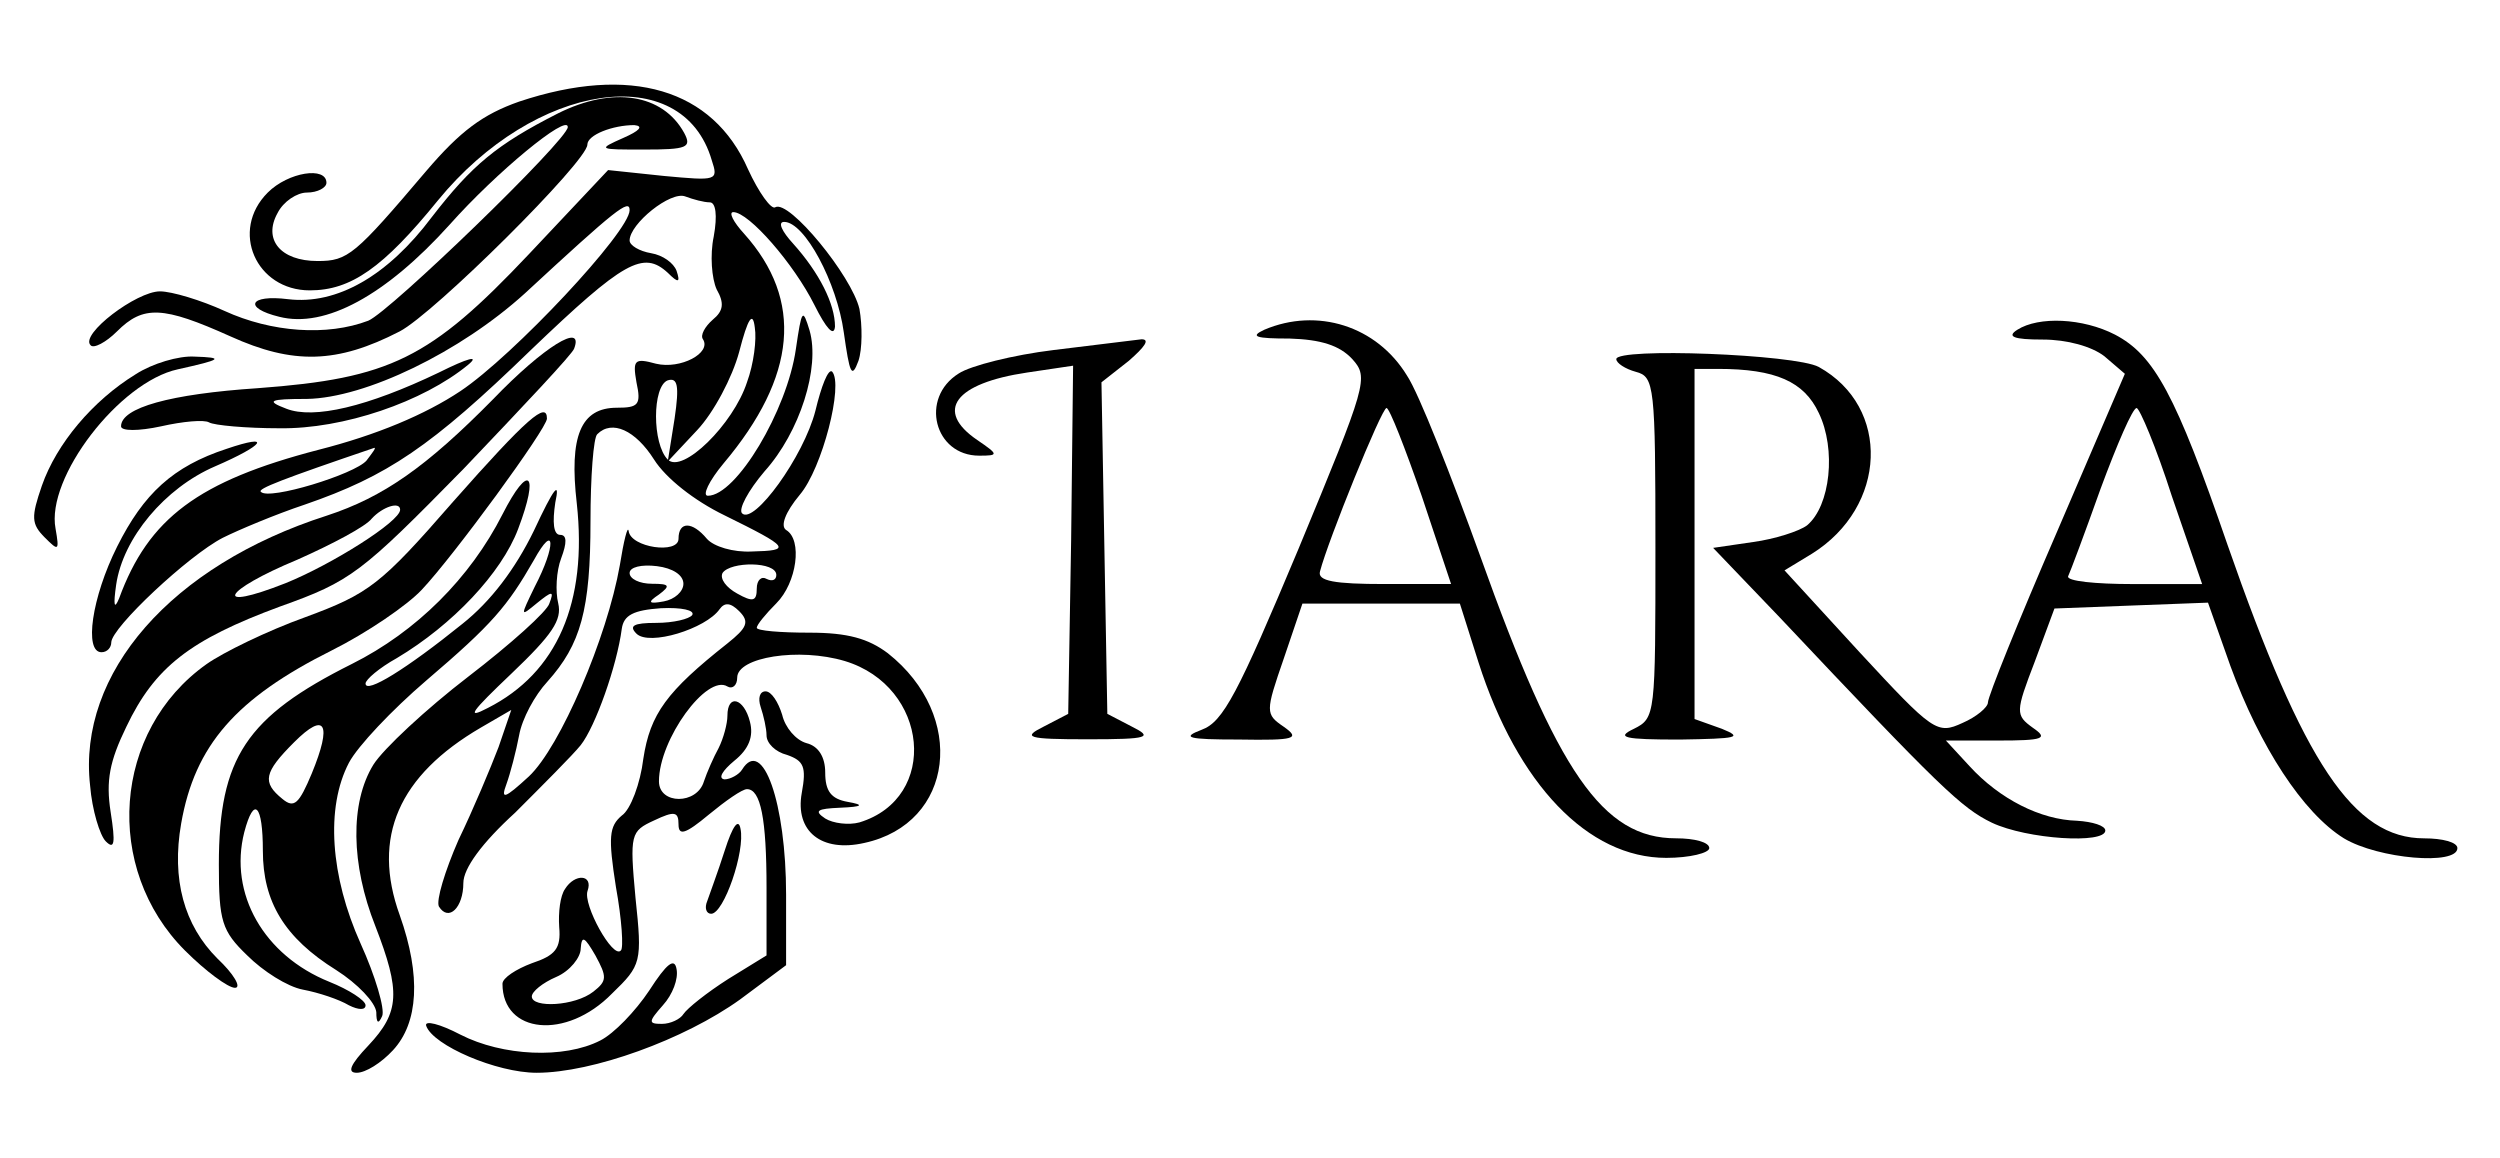
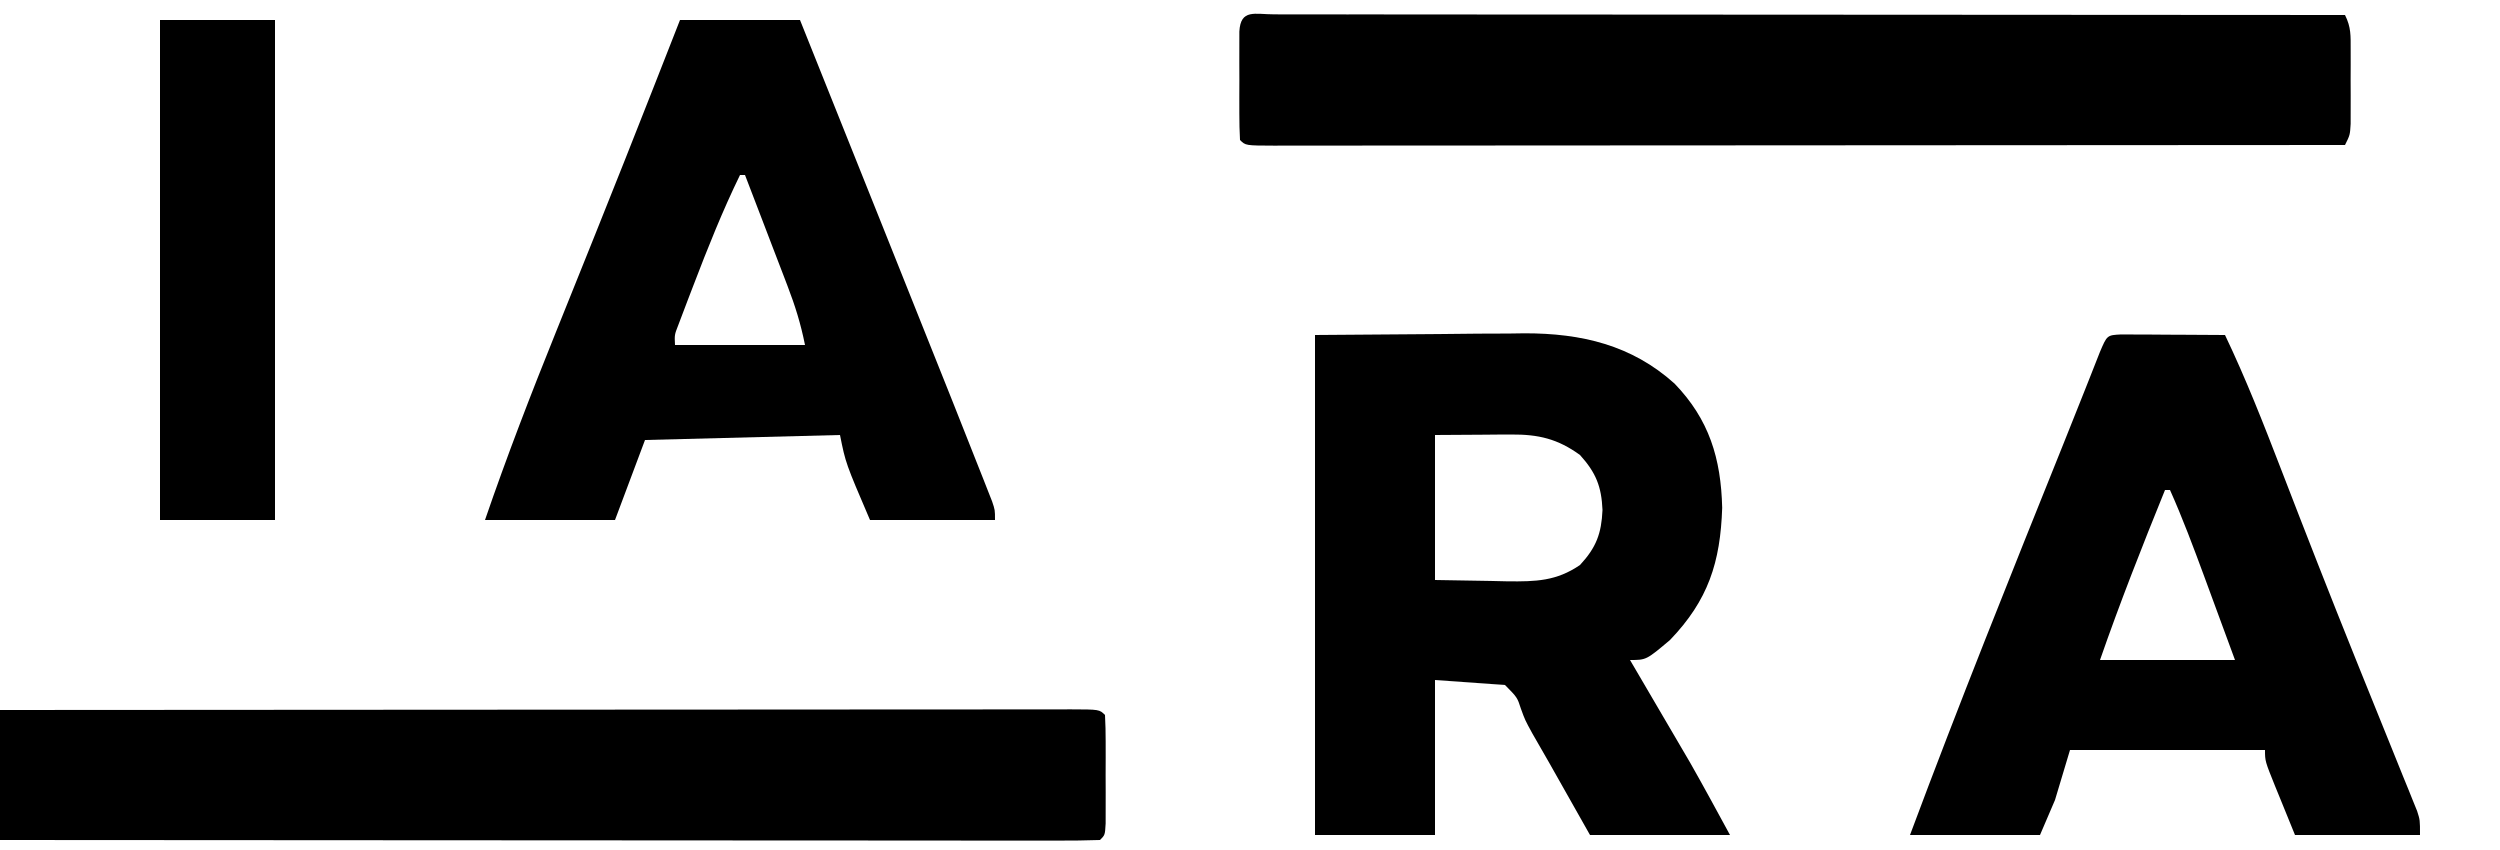
- <svg xmlns="http://www.w3.org/2000/svg" version="1.1" width="1080" height="500" viewBox="0 0 1080 500" xml:space="preserve">
-   <defs>
- </defs>
-   <g transform="matrix(1 0 0 1 540 250)" id="e6c4e450-b9e5-4774-9e38-d5e77bb36e2a">
-     <rect style="stroke: none; stroke-width: 1; stroke-dasharray: none; stroke-linecap: butt; stroke-dashoffset: 0; stroke-linejoin: miter; stroke-miterlimit: 4; fill: rgb(255,255,255); fill-rule: nonzero; opacity: 1; visibility: hidden;" vector-effect="non-scaling-stroke" x="-540" y="-250" rx="0" ry="0" width="1080" height="500" />
-   </g>
-   <g transform="matrix(Infinity NaN NaN Infinity 0 0)" id="0a460108-0e72-488f-a99c-9afbebc488e5">
- </g>
-   <g transform="matrix(3.25 0 0 3.25 540 250)">
-     <g style="" vector-effect="non-scaling-stroke">
-       <g transform="matrix(0.13 0 0 -0.13 -97.55 0)">
-         <path style="stroke: none; stroke-width: 1; stroke-dasharray: none; stroke-linecap: butt; stroke-dashoffset: 0; stroke-linejoin: miter; stroke-miterlimit: 4; fill: rgb(0,0,0); fill-rule: nonzero; opacity: 1;" vector-effect="non-scaling-stroke" transform=" translate(-883.95, -1495.18)" d="M 887 1983 C 850 1970 827 1953 792 1912 C 719 1826 712 1820 681 1820 C 643 1820 625 1842 640 1869 C 646 1881 660 1890 670 1890 C 681 1890 690 1895 690 1900 C 690 1917 651 1911 630 1890 C 591 1851 618 1790 673 1790 C 715 1790 748 1813 804 1882 C 903 2003 1054 2026 1084 1923 C 1091 1902 1089 1902 1035 1907 L 978 1913 L 897 1827 C 796 1720 755 1700 620 1690 C 530 1684 480 1670 480 1651 C 480 1646 498 1646 521 1651 C 543 1656 565 1658 570 1655 C 575 1652 608 1649 642 1649 C 707 1648 789 1676 835 1714 C 847 1724 835 1721 805 1706 C 732 1671 677 1658 649 1669 C 628 1677 631 1679 670 1679 C 730 1680 827 1727 893 1787 C 986 1873 1000 1884 1000 1872 C 1000 1850 881 1723 827 1687 C 791 1663 741 1642 682 1627 C 559 1595 508 1557 478 1475 C 473 1463 472 1468 475 1489 C 482 1537 525 1588 576 1610 C 627 1632 635 1644 588 1628 C 533 1610 503 1582 476 1528 C 450 1476 442 1420 460 1420 C 466 1420 470 1425 470 1430 C 470 1445 549 1519 584 1537 C 600 1545 638 1561 668 1571 C 752 1600 797 1630 899 1729 C 994 1820 1014 1831 1039 1808 C 1050 1797 1052 1798 1048 1810 C 1045 1818 1034 1826 1022 1828 C 1010 1830 1000 1836 1000 1841 C 1000 1858 1042 1892 1057 1886 C 1065 1883 1076 1880 1082 1880 C 1088 1880 1090 1867 1086 1845 C 1082 1826 1084 1802 1089 1791 C 1097 1777 1096 1769 1085 1760 C 1077 1753 1072 1744 1075 1740 C 1084 1726 1052 1709 1027 1715 C 1005 1721 1003 1719 1007 1696 C 1012 1673 1009 1670 987 1670 C 950 1670 938 1641 946 1572 C 957 1471 926 1399 855 1363 C 832 1351 838 1359 879 1398 C 921 1438 931 1453 927 1470 C 924 1482 925 1503 930 1516 C 936 1532 936 1540 929 1540 C 922 1540 921 1553 924 1573 C 929 1596 923 1589 902 1544 C 883 1505 858 1472 829 1449 C 772 1403 730 1377 730 1388 C 730 1392 744 1404 762 1414 C 819 1448 869 1501 886 1546 C 908 1604 897 1614 870 1561 C 837 1496 782 1441 716 1408 C 608 1354 580 1312 580 1203 C 580 1145 583 1135 609 1110 C 625 1094 650 1078 666 1075 C 682 1072 703 1065 713 1059 C 723 1054 730 1054 730 1059 C 730 1064 713 1075 693 1083 C 626 1110 590 1173 606 1236 C 616 1274 625 1264 625 1217 C 625 1165 647 1128 700 1095 C 722 1081 740 1062 741 1052 C 741 1041 743 1039 747 1048 C 750 1055 740 1089 725 1122 C 694 1191 689 1261 713 1307 C 722 1324 757 1361 792 1391 C 860 1449 875 1467 902 1514 C 924 1554 925 1529 903 1487 C 888 1456 888 1456 905 1470 C 921 1483 923 1483 918 1470 C 916 1462 878 1428 835 1395 C 792 1362 748 1321 738 1305 C 714 1266 715 1203 740 1140 C 766 1073 765 1052 733 1018 C 714 998 711 990 721 990 C 730 990 746 1000 758 1013 C 784 1041 787 1089 765 1151 C 736 1231 764 1294 848 1343 L 879 1361 L 866 1323 C 858 1302 840 1259 825 1228 C 811 1196 802 1166 805 1160 C 815 1144 830 1159 830 1184 C 830 1199 849 1225 883 1256 C 911 1284 942 1315 950 1325 C 965 1344 987 1406 992 1444 C 994 1458 1004 1463 1032 1465 C 1053 1466 1067 1463 1064 1458 C 1061 1454 1045 1450 1027 1450 C 1004 1450 999 1447 1007 1439 C 1020 1426 1078 1444 1092 1464 C 1097 1471 1103 1471 1112 1462 C 1123 1451 1120 1445 1100 1429 C 1038 1380 1021 1357 1014 1311 C 1011 1286 1001 1259 992 1253 C 979 1242 978 1231 986 1180 C 992 1147 994 1117 991 1115 C 983 1106 952 1162 957 1176 C 963 1193 944 1194 934 1178 C 929 1171 927 1154 928 1139 C 930 1117 924 1110 900 1102 C 884 1096 870 1087 870 1081 C 870 1030 935 1023 982 1071 C 1012 1100 1013 1103 1006 1169 C 1000 1234 1001 1237 1025 1248 C 1046 1258 1050 1257 1050 1244 C 1050 1232 1057 1234 1081 1254 C 1098 1268 1115 1280 1120 1280 C 1134 1280 1140 1250 1140 1179 L 1140 1110 L 1101 1086 C 1079 1072 1059 1056 1055 1050 C 1052 1045 1042 1040 1033 1040 C 1019 1040 1019 1042 1034 1059 C 1044 1070 1050 1086 1048 1096 C 1046 1108 1038 1102 1020 1074 C 1006 1053 984 1030 970 1023 C 933 1004 870 1007 827 1029 C 806 1040 790 1044 792 1038 C 799 1018 864 990 905 990 C 962 990 1056 1024 1113 1065 L 1160 1100 L 1160 1172 C 1160 1266 1136 1334 1115 1300 C 1112 1295 1103 1290 1097 1290 C 1090 1291 1095 1299 1107 1309 C 1122 1321 1127 1334 1123 1349 C 1117 1373 1100 1378 1100 1355 C 1100 1347 1096 1332 1091 1322 C 1086 1313 1079 1297 1076 1288 C 1069 1264 1030 1264 1030 1288 C 1030 1331 1079 1398 1100 1385 C 1105 1382 1110 1386 1110 1394 C 1110 1415 1173 1425 1220 1411 C 1306 1385 1317 1271 1235 1246 C 1224 1243 1208 1245 1200 1250 C 1188 1258 1192 1260 1215 1261 C 1239 1262 1240 1264 1223 1267 C 1206 1270 1200 1278 1200 1297 C 1200 1313 1193 1324 1181 1327 C 1170 1330 1159 1343 1156 1356 C 1152 1369 1145 1380 1139 1380 C 1133 1380 1131 1373 1134 1364 C 1137 1355 1140 1342 1140 1335 C 1140 1327 1149 1318 1161 1315 C 1178 1309 1181 1303 1176 1276 C 1169 1237 1196 1215 1240 1225 C 1332 1245 1345 1355 1264 1419 C 1244 1434 1223 1440 1184 1440 C 1154 1440 1130 1442 1130 1445 C 1130 1448 1139 1459 1150 1470 C 1171 1491 1177 1535 1160 1545 C 1154 1549 1159 1563 1174 1581 C 1197 1608 1219 1694 1207 1707 C 1203 1710 1196 1692 1190 1667 C 1178 1620 1127 1550 1115 1562 C 1111 1566 1121 1585 1138 1605 C 1174 1645 1195 1711 1184 1749 C 1177 1772 1176 1771 1170 1730 C 1161 1667 1109 1580 1080 1580 C 1074 1580 1081 1595 1096 1613 C 1171 1702 1178 1780 1117 1848 C 1106 1860 1101 1870 1106 1870 C 1122 1870 1168 1817 1189 1775 C 1201 1751 1209 1742 1210 1753 C 1210 1776 1194 1808 1167 1838 C 1156 1850 1151 1860 1158 1860 C 1179 1860 1212 1798 1219 1747 C 1225 1705 1227 1699 1234 1718 C 1238 1730 1238 1754 1235 1771 C 1227 1805 1163 1883 1149 1875 C 1145 1872 1132 1890 1121 1914 C 1085 1996 1001 2021 887 1983 z M 1120 1696 C 1106 1653 1054 1602 1039 1617 C 1023 1633 1023 1692 1039 1698 C 1049 1701 1051 1693 1046 1659 L 1039 1615 L 1069 1647 C 1086 1665 1105 1701 1112 1727 C 1121 1762 1126 1769 1128 1752 C 1130 1740 1127 1715 1120 1696 z M 1025 1617 C 1037 1598 1066 1575 1097 1560 C 1164 1527 1166 1524 1125 1523 C 1106 1522 1086 1528 1079 1536 C 1064 1554 1050 1554 1050 1536 C 1050 1520 1001 1527 999 1544 C 998 1550 994 1534 990 1509 C 977 1435 929 1323 897 1293 C 872 1270 868 1269 874 1285 C 878 1296 884 1319 887 1335 C 890 1352 903 1376 916 1390 C 950 1428 960 1463 960 1554 C 960 1599 963 1640 967 1643 C 982 1658 1006 1647 1025 1617 z M 731 1616 C 719 1602 631 1575 623 1584 C 619 1587 645 1597 739 1629 C 741 1629 737 1624 731 1616 z M 1055 1490 C 1055 1482 1046 1474 1035 1472 C 1019 1469 1018 1471 1030 1479 C 1042 1488 1041 1490 1023 1490 C 1010 1490 1000 1495 1000 1501 C 1000 1507 1012 1510 1028 1508 C 1044 1506 1055 1499 1055 1490 z M 1150 1499 C 1150 1494 1146 1492 1140 1495 C 1135 1498 1130 1494 1130 1485 C 1130 1472 1126 1471 1110 1480 C 1099 1486 1092 1495 1095 1501 C 1103 1513 1150 1513 1150 1499 z M 675 1296 C 662 1265 657 1260 645 1270 C 624 1287 626 1297 657 1328 C 689 1360 696 1347 675 1296 z M 963 1073 C 944 1058 900 1056 900 1068 C 900 1073 911 1082 925 1088 C 939 1094 950 1108 950 1117 C 951 1131 954 1129 965 1110 C 977 1088 977 1084 963 1073 z" stroke-linecap="round" />
-       </g>
-       <g transform="matrix(0.13 0 0 -0.13 -114.55 -46.76)">
-         <path style="stroke: none; stroke-width: 1; stroke-dasharray: none; stroke-linecap: butt; stroke-dashoffset: 0; stroke-linejoin: miter; stroke-miterlimit: 4; fill: rgb(0,0,0); fill-rule: nonzero; opacity: 1;" vector-effect="non-scaling-stroke" transform=" translate(-756.39, -1845.89)" d="M 930 1962 C 867 1930 842 1909 801 1856 C 756 1796 704 1766 654 1772 C 614 1777 608 1763 645 1754 C 692 1742 754 1776 819 1848 C 867 1902 940 1962 940 1948 C 940 1935 758 1759 736 1750 C 694 1734 637 1738 589 1760 C 565 1771 535 1780 523 1780 C 499 1780 441 1736 452 1725 C 455 1721 468 1728 479 1739 C 506 1766 526 1765 595 1734 C 659 1705 704 1706 768 1739 C 803 1757 960 1913 960 1930 C 960 1940 986 1950 1008 1950 C 1018 1949 1013 1944 997 1937 C 970 1925 971 1925 1018 1925 C 1062 1925 1067 1927 1059 1942 C 1037 1982 986 1990 930 1962 z" stroke-linecap="round" />
-       </g>
-       <g transform="matrix(0.13 0 0 -0.13 26.58 1.38)">
-         <path style="stroke: none; stroke-width: 1; stroke-dasharray: none; stroke-linecap: butt; stroke-dashoffset: 0; stroke-linejoin: miter; stroke-miterlimit: 4; fill: rgb(0,0,0); fill-rule: nonzero; opacity: 1;" vector-effect="non-scaling-stroke" transform=" translate(-1814.86, -1484.83)" d="M 1625 1750 C 1610 1743 1616 1741 1651 1741 C 1683 1740 1702 1734 1715 1720 C 1732 1701 1730 1695 1660 1526 C 1598 1378 1583 1349 1561 1341 C 1540 1333 1546 1331 1599 1331 C 1657 1330 1662 1332 1645 1344 C 1626 1357 1626 1359 1645 1414 L 1664 1470 L 1745 1470 L 1825 1470 L 1844 1410 C 1884 1285 1956 1210 2036 1210 C 2060 1210 2080 1215 2080 1220 C 2080 1226 2065 1230 2046 1230 C 1971 1230 1925 1297 1846 1518 C 1816 1601 1783 1685 1771 1703 C 1740 1754 1679 1773 1625 1750 z M 1786 1580 L 1816 1490 L 1748 1490 C 1697 1490 1679 1493 1682 1503 C 1690 1534 1745 1670 1750 1670 C 1753 1670 1769 1629 1786 1580 z" stroke-linecap="round" />
-       </g>
-       <g transform="matrix(0.13 0 0 -0.13 104.59 1.43)">
-         <path style="stroke: none; stroke-width: 1; stroke-dasharray: none; stroke-linecap: butt; stroke-dashoffset: 0; stroke-linejoin: miter; stroke-miterlimit: 4; fill: rgb(0,0,0); fill-rule: nonzero; opacity: 1;" vector-effect="non-scaling-stroke" transform=" translate(-2400, -1484.48)" d="M 2380 1750 C 2369 1743 2376 1740 2406 1740 C 2431 1740 2456 1733 2469 1723 L 2490 1705 L 2420 1542 C 2381 1452 2350 1375 2350 1369 C 2350 1364 2338 1354 2324 1348 C 2298 1336 2294 1339 2219 1420 L 2142 1504 L 2170 1521 C 2247 1569 2251 1671 2177 1712 C 2153 1725 1970 1732 1970 1720 C 1970 1716 1979 1710 1990 1707 C 2009 1702 2010 1693 2010 1527 C 2010 1356 2010 1353 1988 1342 C 1969 1333 1978 1331 2035 1331 C 2094 1332 2100 1333 2078 1342 L 2050 1352 L 2050 1531 L 2050 1710 L 2074 1710 C 2133 1710 2162 1697 2177 1665 C 2195 1628 2189 1570 2165 1550 C 2157 1544 2132 1536 2110 1533 L 2069 1527 L 2137 1456 C 2301 1282 2323 1261 2354 1246 C 2390 1229 2470 1224 2470 1238 C 2470 1243 2457 1247 2441 1248 C 2404 1249 2362 1270 2331 1304 L 2307 1330 L 2360 1330 C 2407 1330 2412 1332 2396 1343 C 2378 1356 2378 1359 2398 1411 L 2418 1465 L 2496 1468 L 2575 1471 L 2598 1406 C 2628 1324 2672 1256 2714 1230 C 2749 1209 2830 1202 2830 1220 C 2830 1226 2815 1230 2796 1230 C 2724 1230 2673 1306 2595 1530 C 2542 1684 2520 1724 2480 1745 C 2447 1762 2402 1764 2380 1750 z M 2538 1580 L 2569 1490 L 2498 1490 C 2460 1490 2430 1493 2432 1498 C 2434 1502 2449 1542 2465 1587 C 2482 1633 2498 1670 2502 1670 C 2505 1670 2522 1630 2538 1580 z" stroke-linecap="round" />
-       </g>
-       <g transform="matrix(0.13 0 0 -0.13 -121.98 1.67)">
-         <path style="stroke: none; stroke-width: 1; stroke-dasharray: none; stroke-linecap: butt; stroke-dashoffset: 0; stroke-linejoin: miter; stroke-miterlimit: 4; fill: rgb(0,0,0); fill-rule: nonzero; opacity: 1;" vector-effect="non-scaling-stroke" transform=" translate(-700.67, -1482.67)" d="M 865 1679 C 797 1610 753 1579 695 1560 C 536 1509 440 1399 453 1284 C 455 1259 463 1233 469 1227 C 478 1218 479 1225 474 1257 C 469 1289 473 1309 490 1344 C 519 1405 555 1433 647 1467 C 720 1493 730 1501 835 1608 C 895 1671 947 1726 948 1731 C 958 1758 917 1733 865 1679 z M 770 1566 C 770 1554 700 1510 653 1491 C 577 1461 588 1483 665 1515 C 701 1531 735 1549 741 1557 C 752 1569 770 1575 770 1566 z" stroke-linecap="round" />
-       </g>
-       <g transform="matrix(0.13 0 0 -0.13 -27.8 -5.24)">
-         <path style="stroke: none; stroke-width: 1; stroke-dasharray: none; stroke-linecap: butt; stroke-dashoffset: 0; stroke-linejoin: miter; stroke-miterlimit: 4; fill: rgb(0,0,0); fill-rule: nonzero; opacity: 1;" vector-effect="non-scaling-stroke" transform=" translate(-1407.03, -1534.5)" d="M 1420 1728 C 1379 1723 1335 1712 1323 1704 C 1283 1679 1298 1620 1344 1620 C 1364 1620 1364 1621 1342 1636 C 1298 1666 1319 1694 1393 1705 L 1440 1712 L 1438 1534 L 1435 1356 L 1410 1343 C 1388 1332 1392 1330 1455 1330 C 1518 1330 1522 1332 1500 1343 L 1475 1356 L 1472 1525 L 1469 1695 L 1497 1717 C 1513 1731 1519 1739 1510 1739 C 1502 1738 1461 1733 1420 1728 z" stroke-linecap="round" />
-       </g>
-       <g transform="matrix(0.13 0 0 -0.13 -149.63 -16.88)">
-         <path style="stroke: none; stroke-width: 1; stroke-dasharray: none; stroke-linecap: butt; stroke-dashoffset: 0; stroke-linejoin: miter; stroke-miterlimit: 4; fill: rgb(0,0,0); fill-rule: nonzero; opacity: 1;" vector-effect="non-scaling-stroke" transform=" translate(-493.29, -1621.75)" d="M 505 1701 C 461 1674 424 1630 409 1587 C 398 1555 398 1548 412 1534 C 426 1520 427 1520 423 1543 C 413 1595 488 1693 548 1706 C 593 1716 596 1718 565 1719 C 549 1720 522 1712 505 1701 z" stroke-linecap="round" />
-       </g>
-       <g transform="matrix(0.13 0 0 -0.13 -121.21 16.13)">
-         <path style="stroke: none; stroke-width: 1; stroke-dasharray: none; stroke-linecap: butt; stroke-dashoffset: 0; stroke-linejoin: miter; stroke-miterlimit: 4; fill: rgb(0,0,0); fill-rule: nonzero; opacity: 1;" vector-effect="non-scaling-stroke" transform=" translate(-706.48, -1374.23)" d="M 824 1577 C 750 1492 738 1483 673 1459 C 634 1445 589 1423 572 1411 C 476 1343 466 1202 550 1118 C 571 1097 594 1080 601 1080 C 608 1080 600 1094 583 1110 C 549 1144 536 1191 546 1248 C 560 1328 602 1376 700 1425 C 736 1443 777 1471 792 1487 C 825 1522 920 1652 920 1662 C 920 1680 900 1663 824 1577 z" stroke-linecap="round" />
-       </g>
-       <g transform="matrix(0.13 0 0 -0.13 -69.98 38.57)">
-         <path style="stroke: none; stroke-width: 1; stroke-dasharray: none; stroke-linecap: butt; stroke-dashoffset: 0; stroke-linejoin: miter; stroke-miterlimit: 4; fill: rgb(0,0,0); fill-rule: nonzero; opacity: 1;" vector-effect="non-scaling-stroke" transform=" translate(-1090.66, -1205.91)" d="M 1092 1225 C 1085 1203 1076 1179 1074 1173 C 1071 1166 1073 1160 1078 1160 C 1091 1160 1113 1224 1108 1247 C 1106 1258 1100 1250 1092 1225 z" stroke-linecap="round" />
-       </g>
-     </g>
-   </g>
+ <svg xmlns="http://www.w3.org/2000/svg" version="1.1" viewBox="0 0 500 170" width="500" height="170">
+   <path d="M0 0 C8.188 -0.062 16.376 -0.124 24.812 -0.188 C27.375 -0.215 29.937 -0.242 32.577 -0.27 C34.641 -0.279 36.705 -0.287 38.77 -0.293 C39.814 -0.308 40.859 -0.324 41.936 -0.339 C53.298 -0.343 63.332 2.001 71.906 9.715 C78.838 16.896 81.199 24.696 81.438 34.562 C81.084 45.457 78.641 53.051 71 61 C66.256 65 66.256 65 63 65 C63.393 65.669 63.785 66.339 64.19 67.029 C66.003 70.122 67.814 73.217 69.625 76.312 C70.551 77.891 70.551 77.891 71.496 79.502 C72.108 80.549 72.721 81.597 73.352 82.676 C73.907 83.624 74.462 84.572 75.034 85.548 C77.756 90.328 80.366 95.171 83 100 C73.76 100 64.52 100 55 100 C48.75 88.938 48.75 88.938 46.804 85.492 C45.714 83.564 44.61 81.643 43.494 79.73 C42 77 42 77 41.178 74.727 C40.456 72.491 40.456 72.491 38 70 C31.07 69.505 31.07 69.505 24 69 C24 79.23 24 89.46 24 100 C16.08 100 8.16 100 0 100 C0 67 0 34 0 0 Z M24 20 C24 29.57 24 39.14 24 49 C27.671 49.062 31.343 49.124 35.125 49.188 C36.271 49.215 37.417 49.242 38.598 49.27 C44.136 49.315 48.271 49.24 53 46 C56.263 42.479 57.288 39.696 57.5 35 C57.296 30.311 56.204 27.55 53 24 C48.525 20.755 44.686 19.867 39.234 19.902 C38.432 19.905 37.63 19.907 36.804 19.91 C35.796 19.919 34.788 19.928 33.75 19.938 C30.532 19.958 27.315 19.979 24 20 Z " fill="#000000" transform="translate(263,67)" />
+   <path d="M0 0 C0.853 0.003 1.706 0.006 2.585 0.009 C3.484 0.008 4.384 0.007 5.31 0.006 C8.347 0.005 11.384 0.01 14.422 0.016 C16.589 0.016 18.757 0.016 20.924 0.015 C26.829 0.015 32.734 0.021 38.639 0.028 C44.802 0.034 50.965 0.035 57.129 0.036 C68.809 0.039 80.489 0.047 92.169 0.057 C105.463 0.068 118.756 0.074 132.05 0.079 C159.404 0.089 186.759 0.107 214.113 0.129 C215.354 2.611 215.242 4.293 215.246 7.067 C215.247 8.044 215.248 9.021 215.25 10.028 C215.246 11.051 215.242 12.075 215.238 13.129 C215.242 14.153 215.246 15.176 215.25 16.231 C215.248 17.696 215.248 17.696 215.246 19.192 C215.245 20.09 215.243 20.989 215.242 21.914 C215.113 24.129 215.113 24.129 214.113 26.129 C185.446 26.152 156.779 26.17 128.111 26.181 C114.802 26.186 101.492 26.193 88.182 26.205 C76.586 26.214 64.99 26.221 53.394 26.223 C47.25 26.224 41.106 26.228 34.962 26.235 C29.186 26.242 23.41 26.244 17.634 26.242 C15.508 26.242 13.381 26.244 11.255 26.248 C8.365 26.253 5.475 26.252 2.585 26.249 C1.732 26.252 0.879 26.255 0 26.258 C-5.773 26.243 -5.773 26.243 -6.887 25.129 C-6.987 23.36 -7.018 21.588 -7.02 19.817 C-7.021 18.742 -7.023 17.666 -7.024 16.559 C-7.018 14.861 -7.018 14.861 -7.012 13.129 C-7.016 11.997 -7.02 10.865 -7.024 9.699 C-7.023 8.624 -7.021 7.549 -7.02 6.442 C-7.019 5.448 -7.018 4.454 -7.017 3.43 C-6.759 -1.151 -3.923 0.01 0 0 Z " fill="#000000" transform="translate(254.8872,2.870919)" />
+   <path d="M0 0 C28.667 -0.023 57.334 -0.041 86.002 -0.052 C99.311 -0.057 112.621 -0.064 125.93 -0.075 C137.527 -0.085 149.123 -0.092 160.719 -0.094 C166.863 -0.095 173.007 -0.098 179.151 -0.106 C184.927 -0.112 190.703 -0.115 196.479 -0.113 C198.605 -0.113 200.732 -0.115 202.858 -0.119 C205.748 -0.124 208.638 -0.123 211.528 -0.12 C212.381 -0.123 213.234 -0.126 214.113 -0.129 C219.886 -0.114 219.886 -0.114 221 1 C221.099 2.769 221.131 4.541 221.133 6.312 C221.134 7.388 221.135 8.463 221.137 9.57 C221.133 10.702 221.129 11.834 221.125 13 C221.129 14.132 221.133 15.264 221.137 16.43 C221.135 18.042 221.135 18.042 221.133 19.688 C221.132 20.681 221.131 21.675 221.129 22.699 C221 25 221 25 220 26 C217.168 26.098 214.36 26.13 211.528 26.12 C210.628 26.121 209.729 26.122 208.803 26.123 C205.766 26.125 202.728 26.119 199.691 26.114 C197.524 26.113 195.356 26.113 193.188 26.114 C187.284 26.114 181.379 26.108 175.474 26.101 C169.311 26.095 163.148 26.095 156.984 26.093 C145.304 26.09 133.624 26.082 121.944 26.072 C108.65 26.061 95.357 26.055 82.063 26.05 C54.709 26.04 27.354 26.022 0 26 C0 17.42 0 8.84 0 0 Z " fill="#000000" transform="translate(0,142)" />
+   <path d="M0 0 C0.958 0.005 1.917 0.01 2.904 0.016 C4.456 0.021 4.456 0.021 6.039 0.026 C7.127 0.034 8.216 0.042 9.338 0.051 C10.976 0.058 10.976 0.058 12.648 0.065 C15.357 0.077 18.066 0.093 20.775 0.114 C24.959 8.871 28.475 17.852 31.964 26.9 C36.837 39.535 41.766 52.146 46.826 64.707 C47.241 65.738 47.655 66.769 48.083 67.83 C50.11 72.866 52.144 77.898 54.186 82.927 C54.924 84.758 55.662 86.588 56.4 88.418 C56.743 89.257 57.086 90.096 57.439 90.96 C57.749 91.73 58.058 92.5 58.377 93.293 C58.648 93.962 58.92 94.631 59.199 95.32 C59.775 97.114 59.775 97.114 59.775 100.114 C51.525 100.114 43.275 100.114 34.775 100.114 C33.785 97.68 32.795 95.246 31.775 92.739 C31.462 91.974 31.149 91.209 30.826 90.421 C28.775 85.336 28.775 85.336 28.775 83.114 C15.905 83.114 3.035 83.114 -10.225 83.114 C-11.215 86.414 -12.205 89.714 -13.225 93.114 C-14.215 95.424 -15.205 97.734 -16.225 100.114 C-24.805 100.114 -33.385 100.114 -42.225 100.114 C-32.455 73.912 -22.033 47.98 -11.601 22.036 C-10.145 18.412 -8.695 14.784 -7.259 11.152 C-6.976 10.438 -6.693 9.723 -6.401 8.988 C-5.685 7.178 -4.972 5.367 -4.259 3.556 C-2.814 0.144 -2.814 0.144 0 0 Z M8.775 31.114 C4.205 42.372 -0.233 53.636 -4.225 65.114 C4.685 65.114 13.595 65.114 22.775 65.114 C21.408 61.396 20.039 57.679 18.667 53.962 C17.975 52.084 17.284 50.205 16.594 48.326 C14.451 42.525 12.301 36.76 9.775 31.114 C9.445 31.114 9.115 31.114 8.775 31.114 Z " fill="#000000" transform="translate(424.2249,66.88647)" />
+   <path d="M0 0 C7.92 0 15.84 0 24 0 C27.757 9.381 31.513 18.763 35.268 28.145 C37.013 32.504 38.758 36.863 40.504 41.221 C45.012 52.477 49.514 63.735 54 75 C54.395 75.991 54.395 75.991 54.797 77.001 C56.362 80.934 57.92 84.87 59.473 88.809 C59.842 89.739 60.212 90.67 60.592 91.629 C60.918 92.458 61.243 93.288 61.578 94.142 C61.856 94.848 62.134 95.553 62.421 96.28 C63 98 63 98 63 100 C54.75 100 46.5 100 38 100 C33.125 88.625 33.125 88.625 32 83 C19.13 83.33 6.26 83.66 -7 84 C-8.98 89.28 -10.96 94.56 -13 100 C-21.58 100 -30.16 100 -39 100 C-34.623 87.245 -29.786 74.731 -24.74 62.227 C-22.521 56.729 -20.314 51.228 -18.105 45.727 C-17.669 44.64 -17.232 43.553 -16.782 42.433 C-12.898 32.763 -9.061 23.074 -5.25 13.375 C-4.974 12.673 -4.698 11.971 -4.414 11.247 C-2.94 7.499 -1.47 3.75 0 0 Z M12 31 C8.492 38.202 5.547 45.584 2.688 53.062 C2.326 54.003 1.964 54.944 1.592 55.913 C1.256 56.799 0.92 57.685 0.574 58.598 C0.119 59.797 0.119 59.797 -0.345 61.02 C-1.105 62.969 -1.105 62.969 -1 65 C7.58 65 16.16 65 25 65 C24.147 60.733 23.043 57.205 21.496 53.168 C21.253 52.531 21.011 51.895 20.761 51.239 C19.99 49.22 19.214 47.204 18.438 45.188 C17.912 43.813 17.386 42.439 16.861 41.064 C15.578 37.708 14.291 34.354 13 31 C12.67 31 12.34 31 12 31 Z " fill="#000000" transform="translate(136,4)" />
+   <path d="M0 0 C7.59 0 15.18 0 23 0 C23 33 23 66 23 100 C15.41 100 7.82 100 0 100 C0 67 0 34 0 0 Z " fill="#000000" transform="translate(32,4)" />
</svg>
